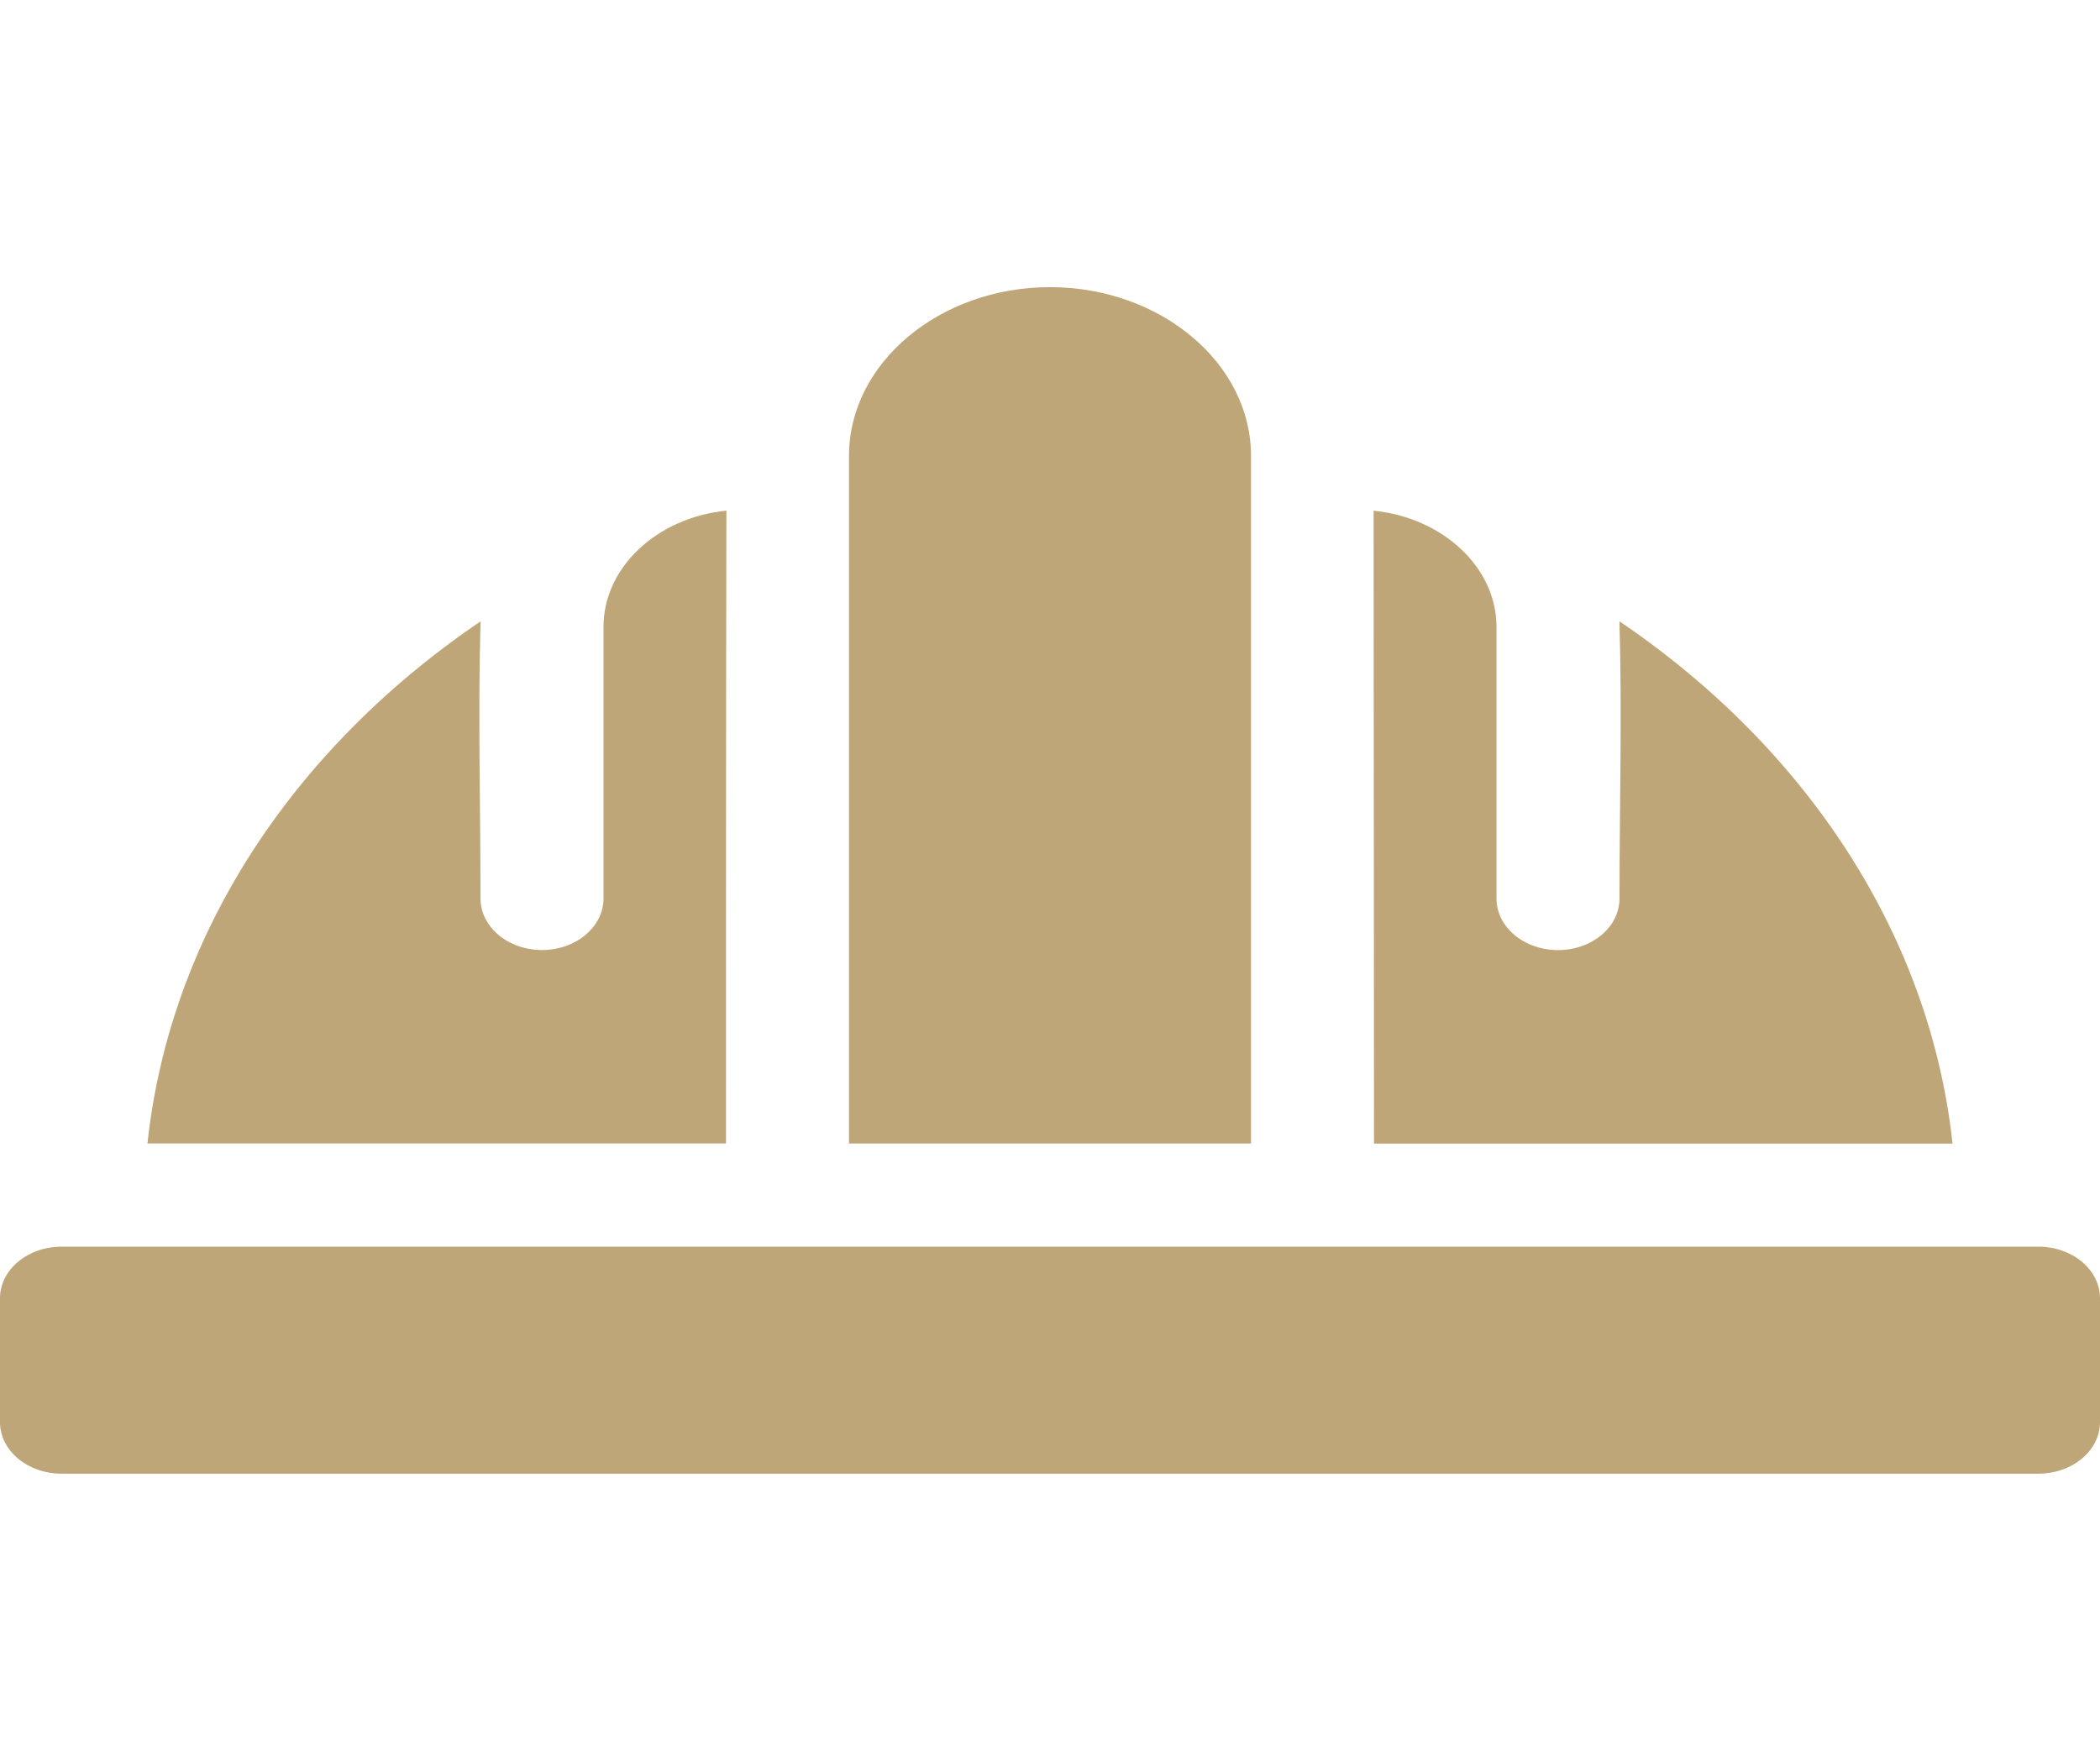
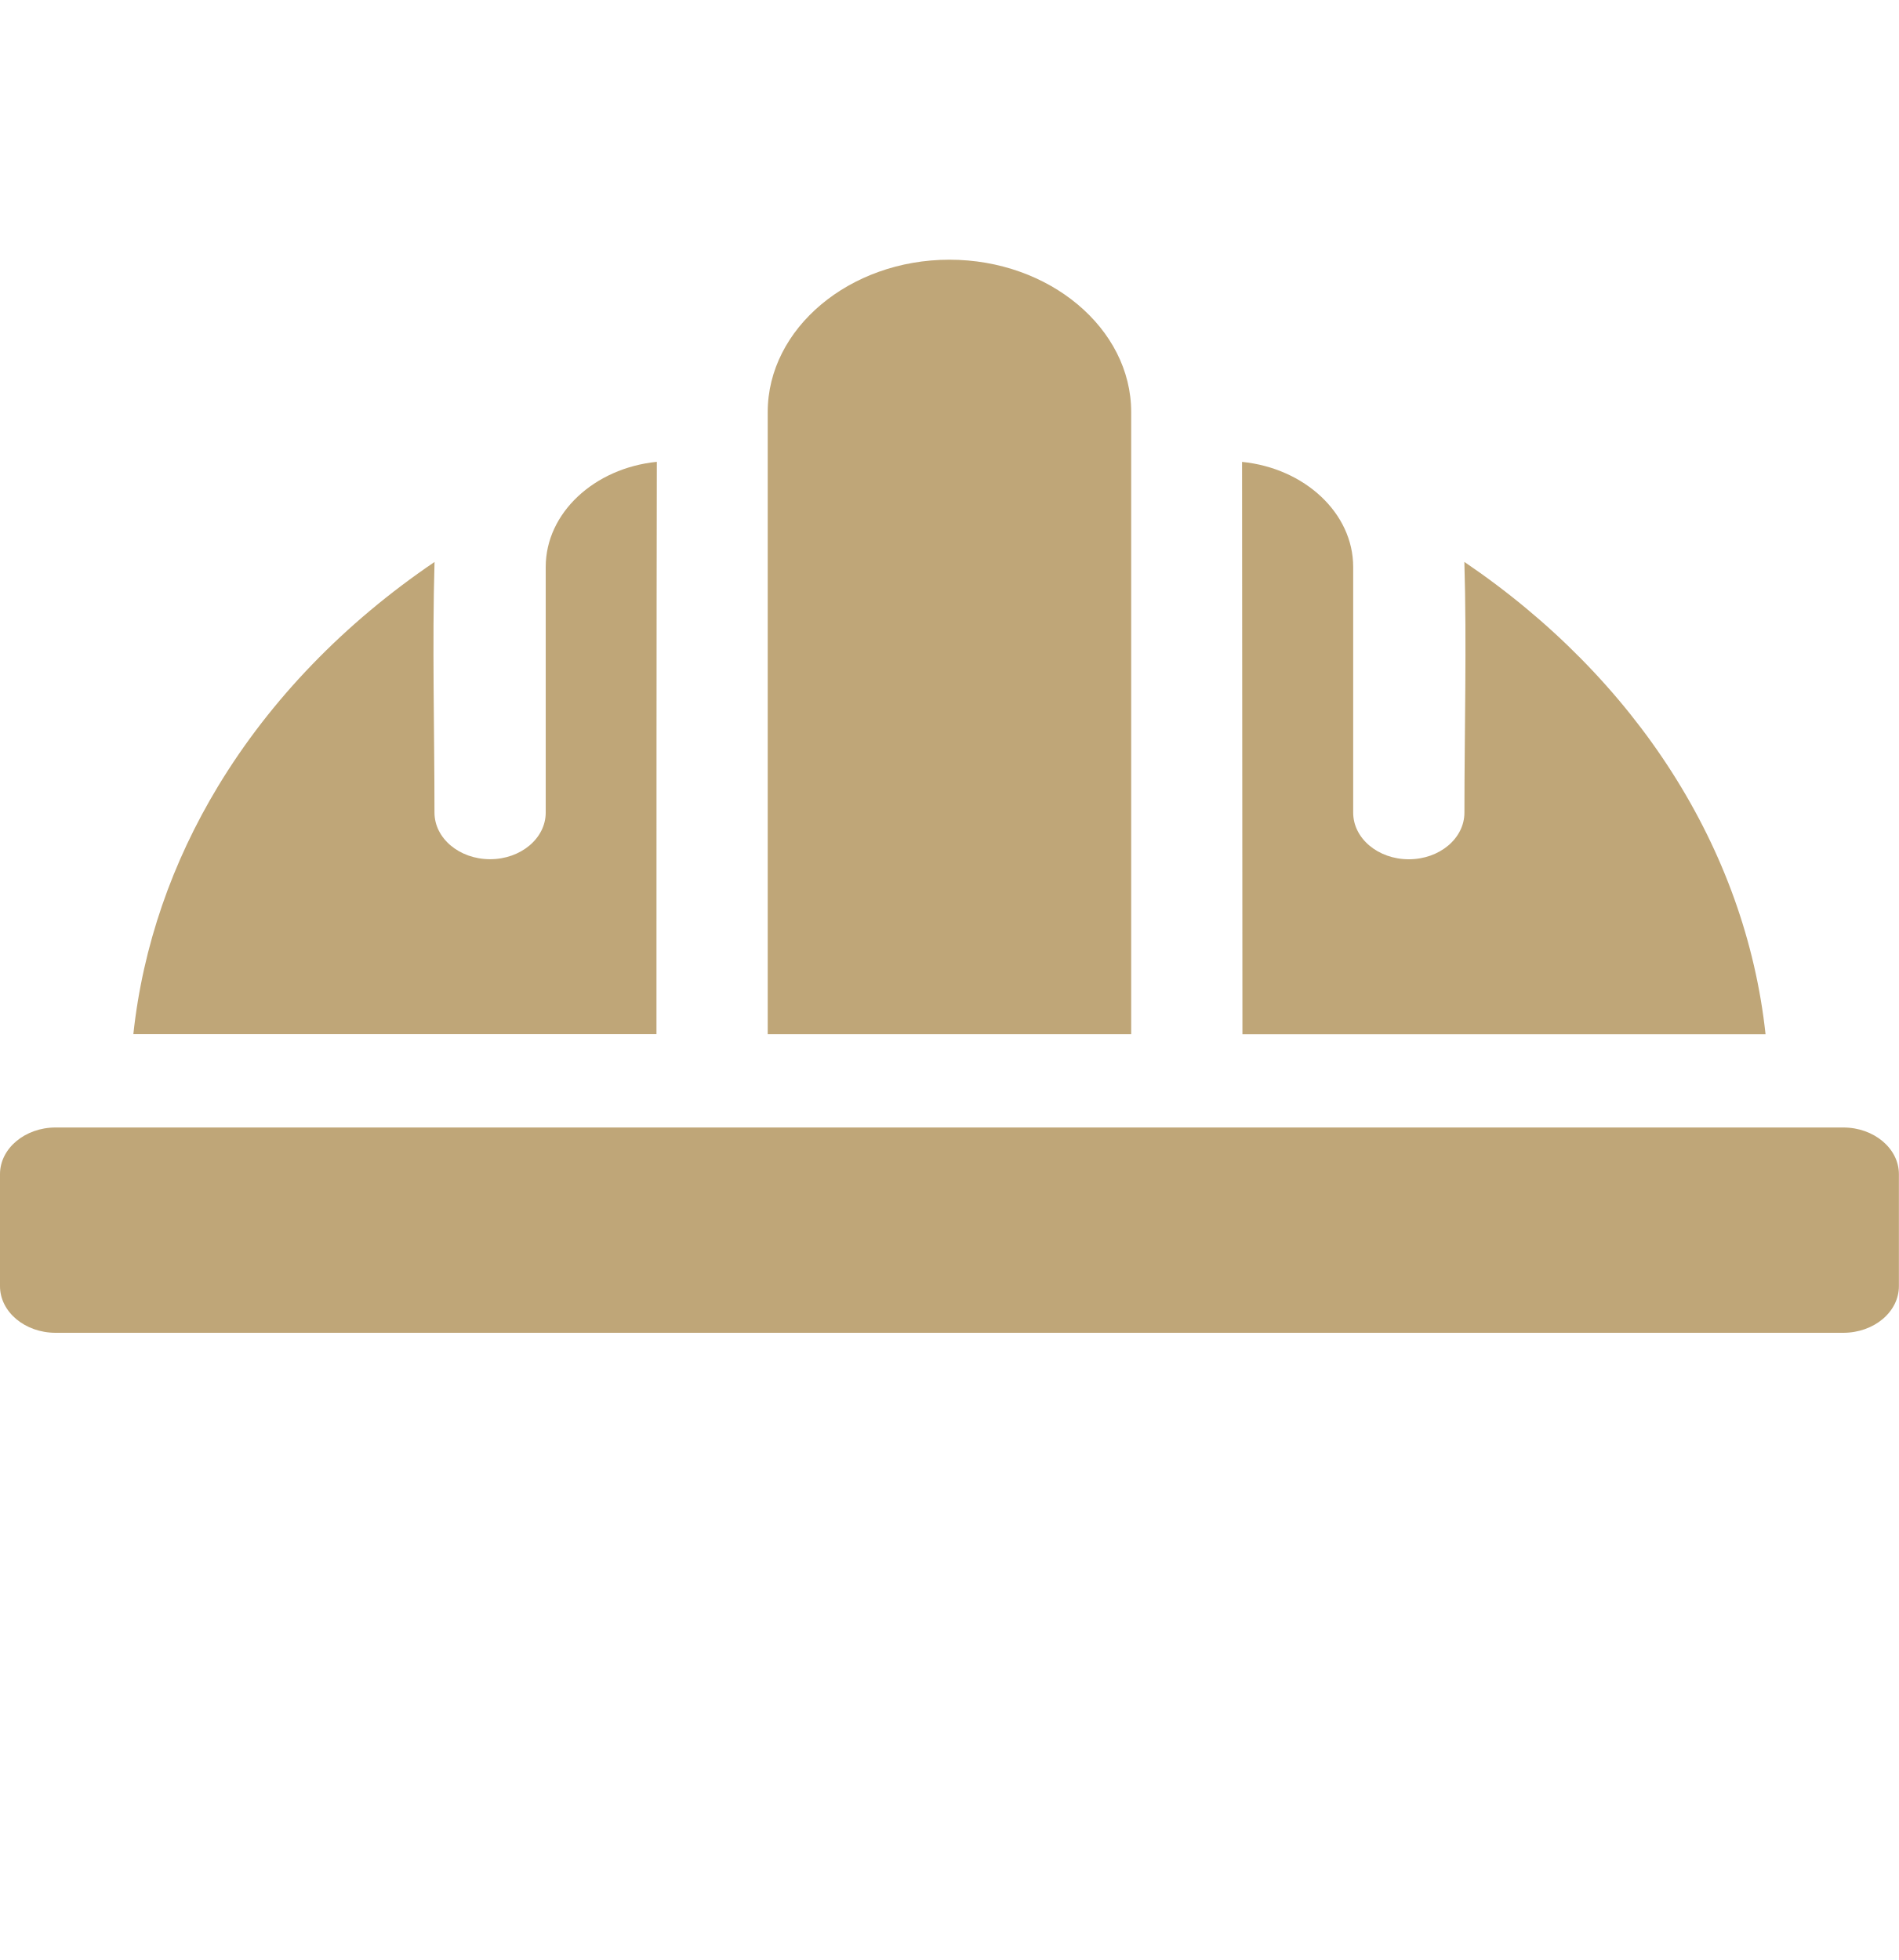
- <svg xmlns="http://www.w3.org/2000/svg" width="31" height="26" viewBox="0 0 31 26" fill="none">
+ <svg xmlns="http://www.w3.org/2000/svg" width="31" height="32" viewBox="0 0 31 32" fill="none">
  <path d="M28.823 16.886C28.497 13.861 26.717 11.08 23.906 9.174C23.946 10.522 23.907 11.914 23.907 13.267C23.907 13.688 23.501 14.029 22.999 14.029C22.497 14.029 22.091 13.688 22.091 13.267V9.255C22.091 8.379 21.3 7.644 20.277 7.541C20.277 10.512 20.283 13.876 20.283 16.886H28.823Z" fill="#BFA678" />
  <path d="M30.092 18.408H0.908C0.408 18.408 0 18.75 0 19.17V20.998C0 21.419 0.407 21.76 0.908 21.76H30.092C30.593 21.76 31 21.419 31 20.998V19.17C31 18.75 30.592 18.408 30.092 18.408Z" fill="#BFA678" />
  <path d="M18.467 6.728C18.467 5.362 17.13 4.24 15.5 4.24C13.87 4.24 12.533 5.362 12.533 6.728V16.885H18.467V6.728Z" fill="#BFA678" />
  <path d="M10.723 7.54C9.699 7.643 8.909 8.378 8.909 9.255V13.266C8.909 13.687 8.502 14.028 8.001 14.028C7.499 14.028 7.093 13.687 7.093 13.266C7.093 11.913 7.055 10.523 7.094 9.175C5.628 10.169 4.418 11.417 3.558 12.84C2.813 14.073 2.332 15.439 2.177 16.884H10.717C10.717 13.875 10.717 10.511 10.723 7.54Z" fill="#BFA678" />
</svg>
